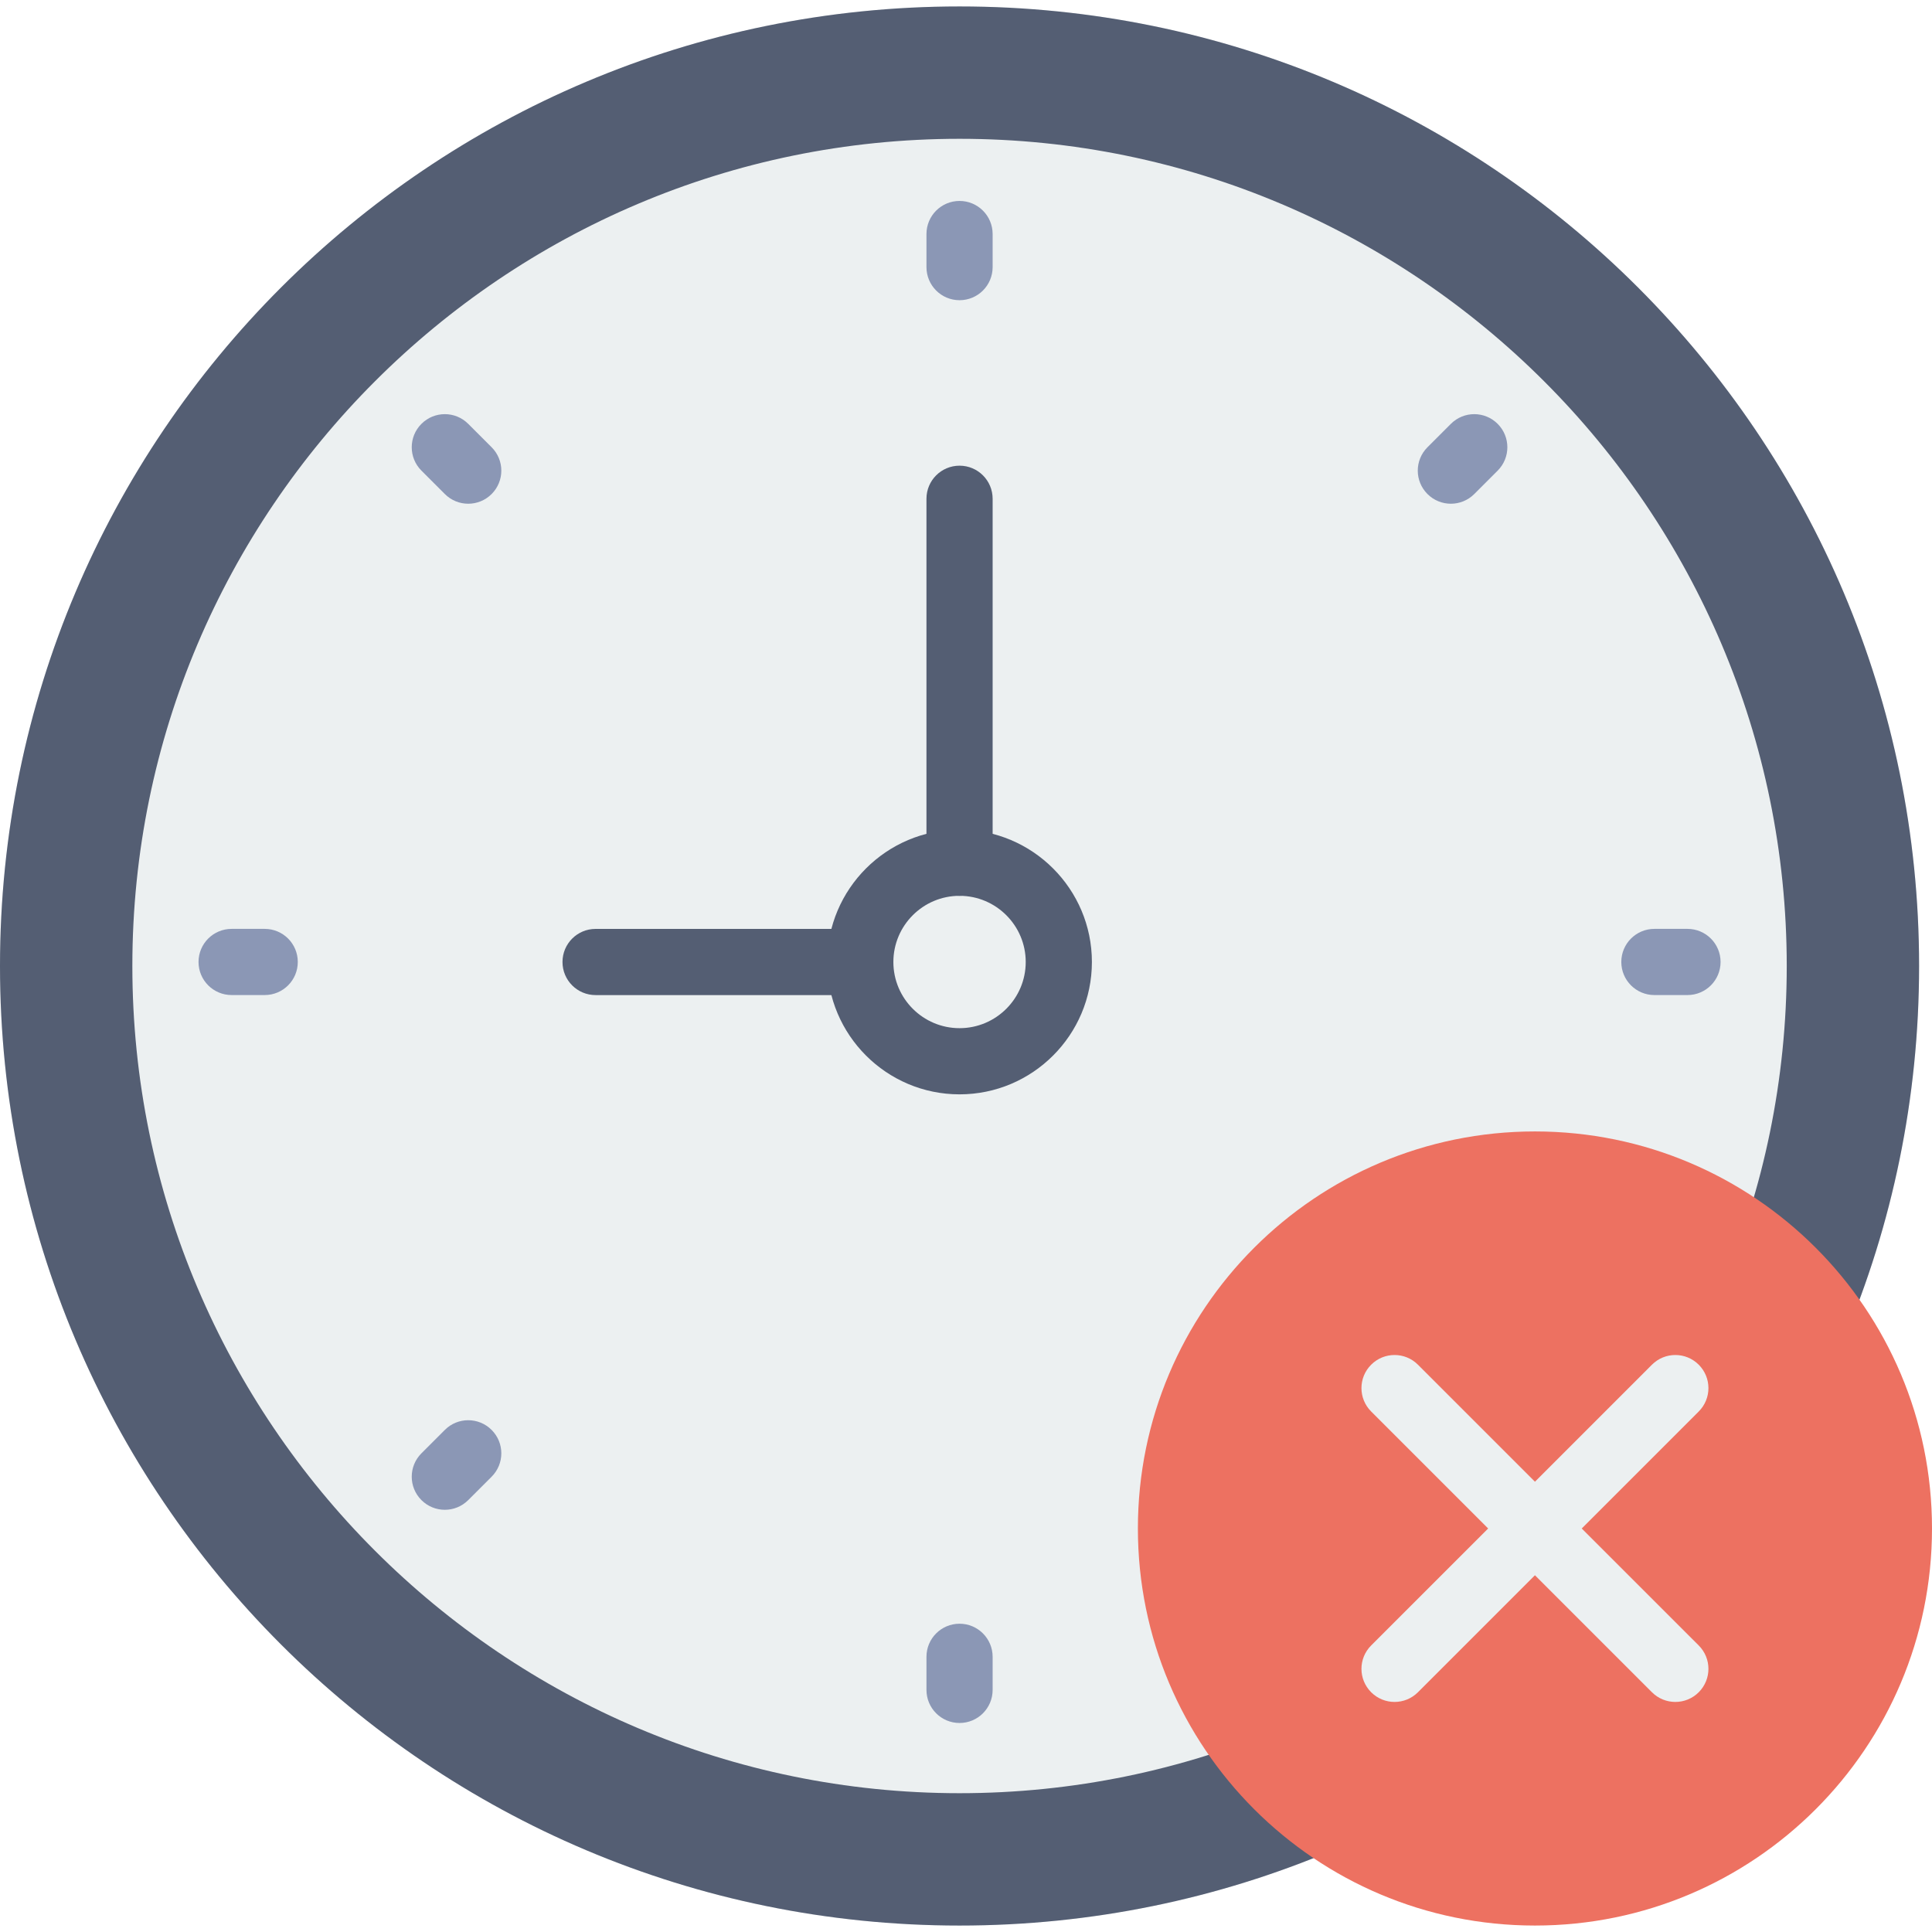
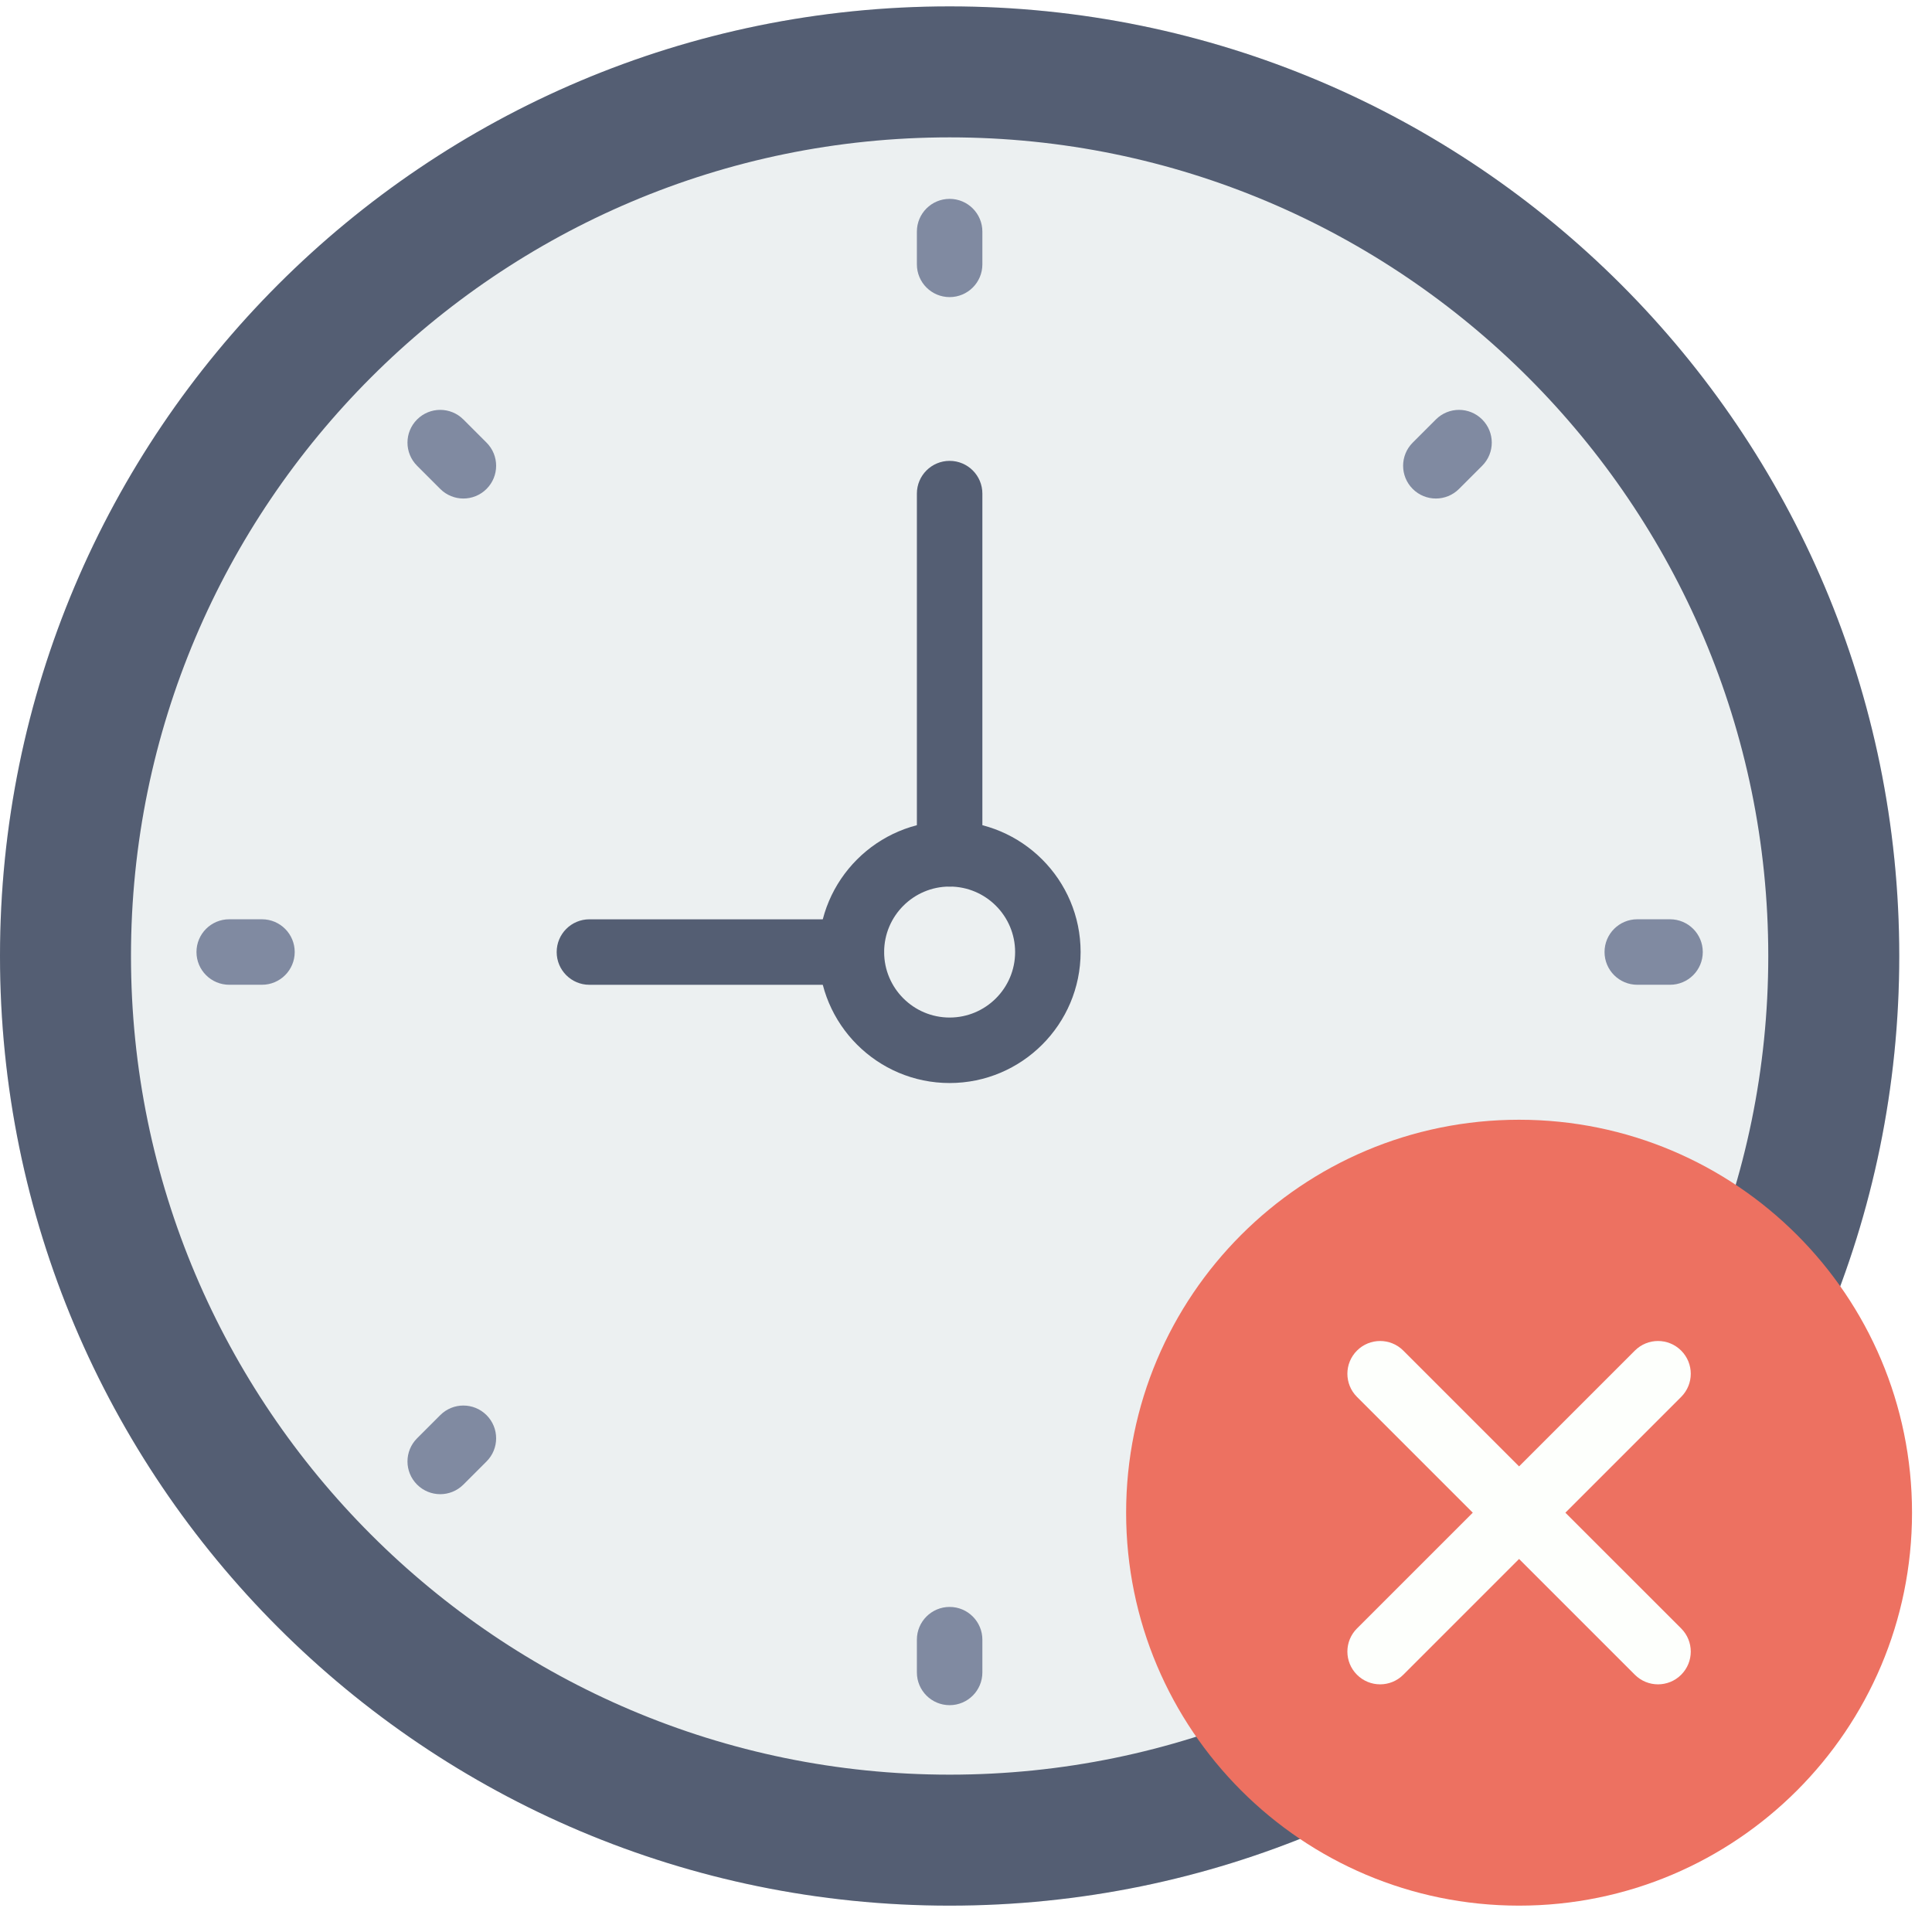
- <svg xmlns="http://www.w3.org/2000/svg" version="1.1" id="Capa_1" x="0px" y="0px" viewBox="0 0 58.39 58.39" style="enable-background:new 0 0 58.39 58.39;" xml:space="preserve" width="512px" height="512px" class="">
-   <g>
-     <style type="text/css" id="night-mode-pro-style" />
-     <link type="text/css" rel="stylesheet" id="night-mode-pro-link" />
-     <g>
-       <g>
-         <circle style="fill:#ECF0F1;" cx="29" cy="29.195" r="29" data-original="#ECF0F1" class="" />
-         <path style="fill:#545E73;" d="M29,4.195c13.785,0,25,11.215,25,25s-11.215,25-25,25s-25-11.215-25-25S15.215,4.195,29,4.195     M29,0.195c-16.016,0-29,12.984-29,29s12.984,29,29,29s29-12.984,29-29S45.016,0.195,29,0.195L29,0.195z" data-original="#545E73" class="" />
-         <g>
-           <path d="M29,6.073c-0.552,0-1,0.447-1,1v1c0,0.553,0.448,1,1,1s1-0.447,1-1v-1     C30,6.521,29.552,6.073,29,6.073z" data-original="#8697CB" class="" data-old_color="#8b97b5" style="fill:#8B97B5" />
-           <path d="M29,49.073c-0.552,0-1,0.447-1,1v1c0,0.553,0.448,1,1,1s1-0.447,1-1v-1     C30,49.521,29.552,49.073,29,49.073z" data-original="#8697CB" class="" data-old_color="#8b97b5" style="fill:#8B97B5" />
-           <path d="M51,28.073h-1c-0.552,0-1,0.447-1,1s0.448,1,1,1h1c0.552,0,1-0.447,1-1S51.552,28.073,51,28.073z" data-original="#8697CB" class="" data-old_color="#8b97b5" style="fill:#8B97B5" />
-           <path d="M8,28.073H7c-0.552,0-1,0.447-1,1s0.448,1,1,1h1c0.552,0,1-0.447,1-1S8.552,28.073,8,28.073z" data-original="#8697CB" class="" data-old_color="#8b97b5" style="fill:#8B97B5" />
-           <path d="M43.849,12.81l-0.707,0.707c-0.391,0.391-0.391,1.023,0,1.414     c0.195,0.195,0.451,0.293,0.707,0.293s0.512-0.098,0.707-0.293l0.707-0.707c0.391-0.391,0.391-1.023,0-1.414     S44.24,12.419,43.849,12.81z" data-original="#8697CB" class="" data-old_color="#8b97b5" style="fill:#8B97B5" />
-           <path d="M13.444,43.216l-0.707,0.707c-0.391,0.391-0.391,1.023,0,1.414     c0.195,0.195,0.451,0.293,0.707,0.293s0.512-0.098,0.707-0.293l0.707-0.707c0.391-0.391,0.391-1.023,0-1.414     S13.834,42.825,13.444,43.216z" data-original="#8697CB" class="" data-old_color="#8b97b5" style="fill:#8B97B5" />
-           <path d="M44.556,43.216c-0.391-0.391-1.023-0.391-1.414,0s-0.391,1.023,0,1.414l0.707,0.707     c0.195,0.195,0.451,0.293,0.707,0.293s0.512-0.098,0.707-0.293c0.391-0.391,0.391-1.023,0-1.414L44.556,43.216z" data-original="#8697CB" class="" data-old_color="#8b97b5" style="fill:#8B97B5" />
-           <path d="M14.151,12.81c-0.391-0.391-1.023-0.391-1.414,0s-0.391,1.023,0,1.414l0.707,0.707     c0.195,0.195,0.451,0.293,0.707,0.293s0.512-0.098,0.707-0.293c0.391-0.391,0.391-1.023,0-1.414L14.151,12.81z" data-original="#8697CB" class="" data-old_color="#8b97b5" style="fill:#8B97B5" />
+ <svg xmlns="http://www.w3.org/2000/svg" width="59px" height="59px" viewBox="0 0 59 59" version="1.1">
+   <defs />
+   <g id="Page-1" stroke="none" stroke-width="1" fill="none" fill-rule="evenodd">
+     <g id="stopwatch-error" fill-rule="nonzero">
+       <g id="Group">
+         <circle id="Oval" fill="#ECF0F1" cx="29" cy="29.195" r="29" />
+         <path d="M29,4.195 C42.785,4.195 54,15.41 54,29.195 C54,42.98 42.785,54.195 29,54.195 C15.215,54.195 4,42.98 4,29.195 C4,15.41 15.215,4.195 29,4.195 Z M29,0.195 C12.984,0.195 0,13.179 0,29.195 C0,45.211 12.984,58.195 29,58.195 C45.016,58.195 58,45.211 58,29.195 C58,13.179 45.016,0.195 29,0.195 Z" id="Shape" fill="#545E73" />
+         <g transform="translate(6, 6)" fill="#808AA1" id="Shape">
+           <path d="M23,0.073 C22.448,0.073 22,0.52 22,1.073 L22,2.073 C22,2.626 22.448,3.073 23,3.073 C23.552,3.073 24,2.626 24,2.073 L24,1.073 C24,0.521 23.552,0.073 23,0.073 Z" />
+           <path d="M23,43.073 C22.448,43.073 22,43.52 22,44.073 L22,45.073 C22,45.626 22.448,46.073 23,46.073 C23.552,46.073 24,45.626 24,45.073 L24,44.073 C24,43.521 23.552,43.073 23,43.073 Z" />
+           <path d="M45,22.073 L44,22.073 C43.448,22.073 43,22.52 43,23.073 C43,23.626 43.448,24.073 44,24.073 L45,24.073 C45.552,24.073 46,23.626 46,23.073 C46,22.52 45.552,22.073 45,22.073 Z" />
+           <path d="M2,22.073 L1,22.073 C0.448,22.073 0,22.52 0,23.073 C0,23.626 0.448,24.073 1,24.073 L2,24.073 C2.552,24.073 3,23.626 3,23.073 C3,22.52 2.552,22.073 2,22.073 Z" />
+           <path d="M37.849,6.81 L37.142,7.517 C36.751,7.908 36.751,8.54 37.142,8.931 C37.337,9.126 37.593,9.224 37.849,9.224 C38.105,9.224 38.361,9.126 38.556,8.931 L39.263,8.224 C39.654,7.833 39.654,7.201 39.263,6.81 C38.872,6.419 38.24,6.419 37.849,6.81 Z" />
+           <path d="M7.444,37.216 L6.737,37.923 C6.346,38.314 6.346,38.946 6.737,39.337 C6.932,39.532 7.188,39.63 7.444,39.63 C7.7,39.63 7.956,39.532 8.151,39.337 L8.858,38.63 C9.249,38.239 9.249,37.607 8.858,37.216 C8.467,36.825 7.834,36.825 7.444,37.216 Z" />
+           <path d="M38.556,37.216 C38.165,36.825 37.533,36.825 37.142,37.216 C36.751,37.607 36.751,38.239 37.142,38.63 L37.849,39.337 C38.044,39.532 38.3,39.63 38.556,39.63 C38.812,39.63 39.068,39.532 39.263,39.337 C39.654,38.946 39.654,38.314 39.263,37.923 L38.556,37.216 Z" />
+           <path d="M8.151,6.81 C7.76,6.419 7.128,6.419 6.737,6.81 C6.346,7.201 6.346,7.833 6.737,8.224 L7.444,8.931 C7.639,9.126 7.895,9.224 8.151,9.224 C8.407,9.224 8.663,9.126 8.858,8.931 C9.249,8.54 9.249,7.908 8.858,7.517 L8.151,6.81 Z" />
        </g>
-         <path style="fill:#545E73;" d="M26,30.074h-8c-0.552,0-1-0.447-1-1s0.448-1,1-1h8c0.552,0,1,0.447,1,1S26.552,30.074,26,30.074z" data-original="#545E73" class="" />
-         <path style="fill:#545E73;" d="M29,27.074c-0.552,0-1-0.447-1-1v-11c0-0.553,0.448-1,1-1s1,0.447,1,1v11    C30,26.626,29.552,27.074,29,27.074z" data-original="#545E73" class="" />
-         <path style="fill:#545E73;" d="M29,33.074c-2.206,0-4-1.794-4-4s1.794-4,4-4s4,1.794,4,4S31.206,33.074,29,33.074z M29,27.074    c-1.103,0-2,0.897-2,2s0.897,2,2,2s2-0.897,2-2S30.103,27.074,29,27.074z" data-original="#545E73" class="" />
+         <path d="M26,30.074 L18,30.074 C17.448,30.074 17,29.627 17,29.074 C17,28.521 17.448,28.074 18,28.074 L26,28.074 C26.552,28.074 27,28.521 27,29.074 C27,29.627 26.552,30.074 26,30.074 Z" id="Shape" fill="#545E73" />
+         <path d="M29,27.074 C28.448,27.074 28,26.627 28,26.074 L28,15.074 C28,14.521 28.448,14.074 29,14.074 C29.552,14.074 30,14.521 30,15.074 L30,26.074 C30,26.626 29.552,27.074 29,27.074 Z" id="Shape" fill="#545E73" />
+         <path d="M29,33.074 C26.794,33.074 25,31.28 25,29.074 C25,26.868 26.794,25.074 29,25.074 C31.206,25.074 33,26.868 33,29.074 C33,31.28 31.206,33.074 29,33.074 Z M29,27.074 C27.897,27.074 27,27.971 27,29.074 C27,30.177 27.897,31.074 29,31.074 C30.103,31.074 31,30.177 31,29.074 C31,27.971 30.103,27.074 29,27.074 Z" id="Shape" fill="#545E73" />
      </g>
-       <g>
-         <circle style="fill:#ED7161;" cx="46.39" cy="46.195" r="12" data-original="#ED7161" class="" />
-         <path d="M47.804,46.195l3.536-3.536c0.391-0.391,0.391-1.023,0-1.414s-1.023-0.391-1.414,0l-3.536,3.536    l-3.536-3.536c-0.391-0.391-1.023-0.391-1.414,0s-0.391,1.023,0,1.414l3.536,3.536L41.44,49.73c-0.391,0.391-0.391,1.023,0,1.414    c0.195,0.195,0.451,0.293,0.707,0.293s0.512-0.098,0.707-0.293l3.536-3.536l3.536,3.536c0.195,0.195,0.451,0.293,0.707,0.293    s0.512-0.098,0.707-0.293c0.391-0.391,0.391-1.023,0-1.414L47.804,46.195z" data-original="#FFFFFF" class="active-path" data-old_color="#FFFFFF" style="fill:#ECF0F1" />
+       <g id="Group" transform="translate(34, 34)">
+         <circle id="Oval" fill="#ED7161" cx="12.39" cy="12.195" r="12" />
+         <path d="M13.804,12.195 L17.34,8.659 C17.731,8.268 17.731,7.636 17.34,7.245 C16.949,6.854 16.317,6.854 15.926,7.245 L12.39,10.781 L8.854,7.245 C8.463,6.854 7.831,6.854 7.44,7.245 C7.049,7.636 7.049,8.268 7.44,8.659 L10.976,12.195 L7.44,15.73 C7.049,16.121 7.049,16.753 7.44,17.144 C7.635,17.339 7.891,17.437 8.147,17.437 C8.403,17.437 8.659,17.339 8.854,17.144 L12.39,13.608 L15.926,17.144 C16.121,17.339 16.377,17.437 16.633,17.437 C16.889,17.437 17.145,17.339 17.34,17.144 C17.731,16.753 17.731,16.121 17.34,15.73 L13.804,12.195 Z" id="Shape" fill="#FDFFFC" />
      </g>
    </g>
  </g>
</svg>
